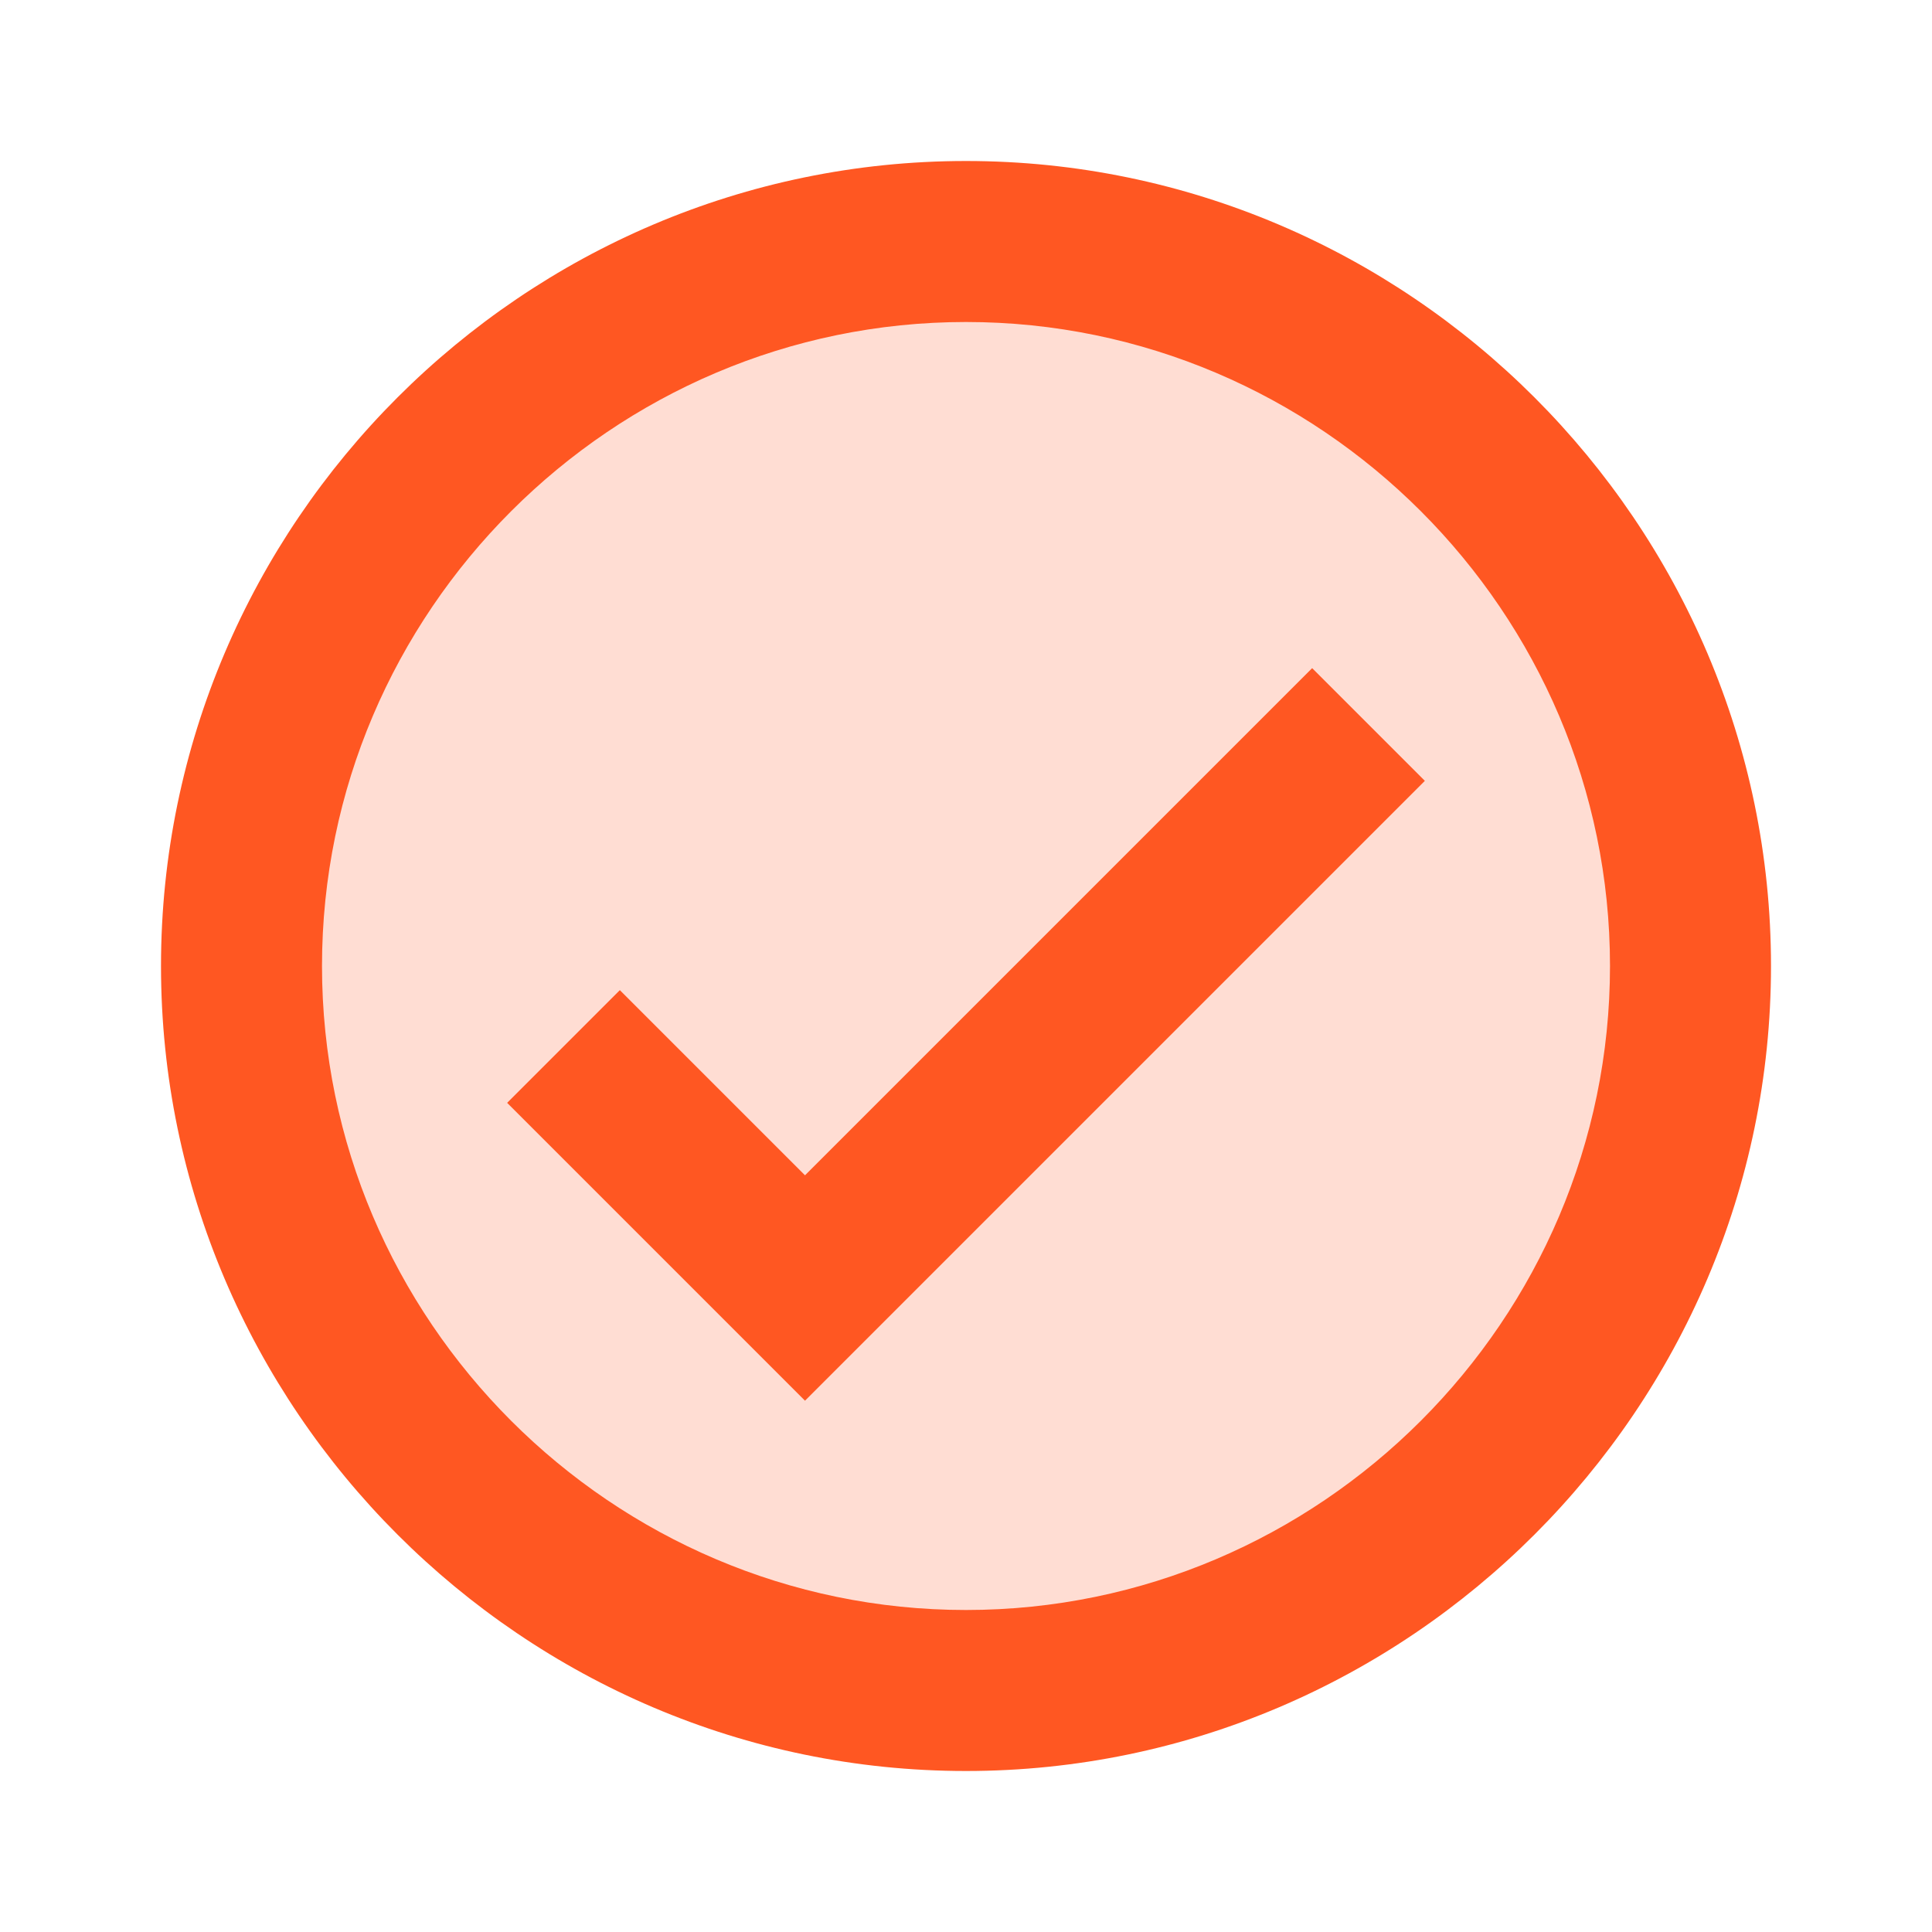
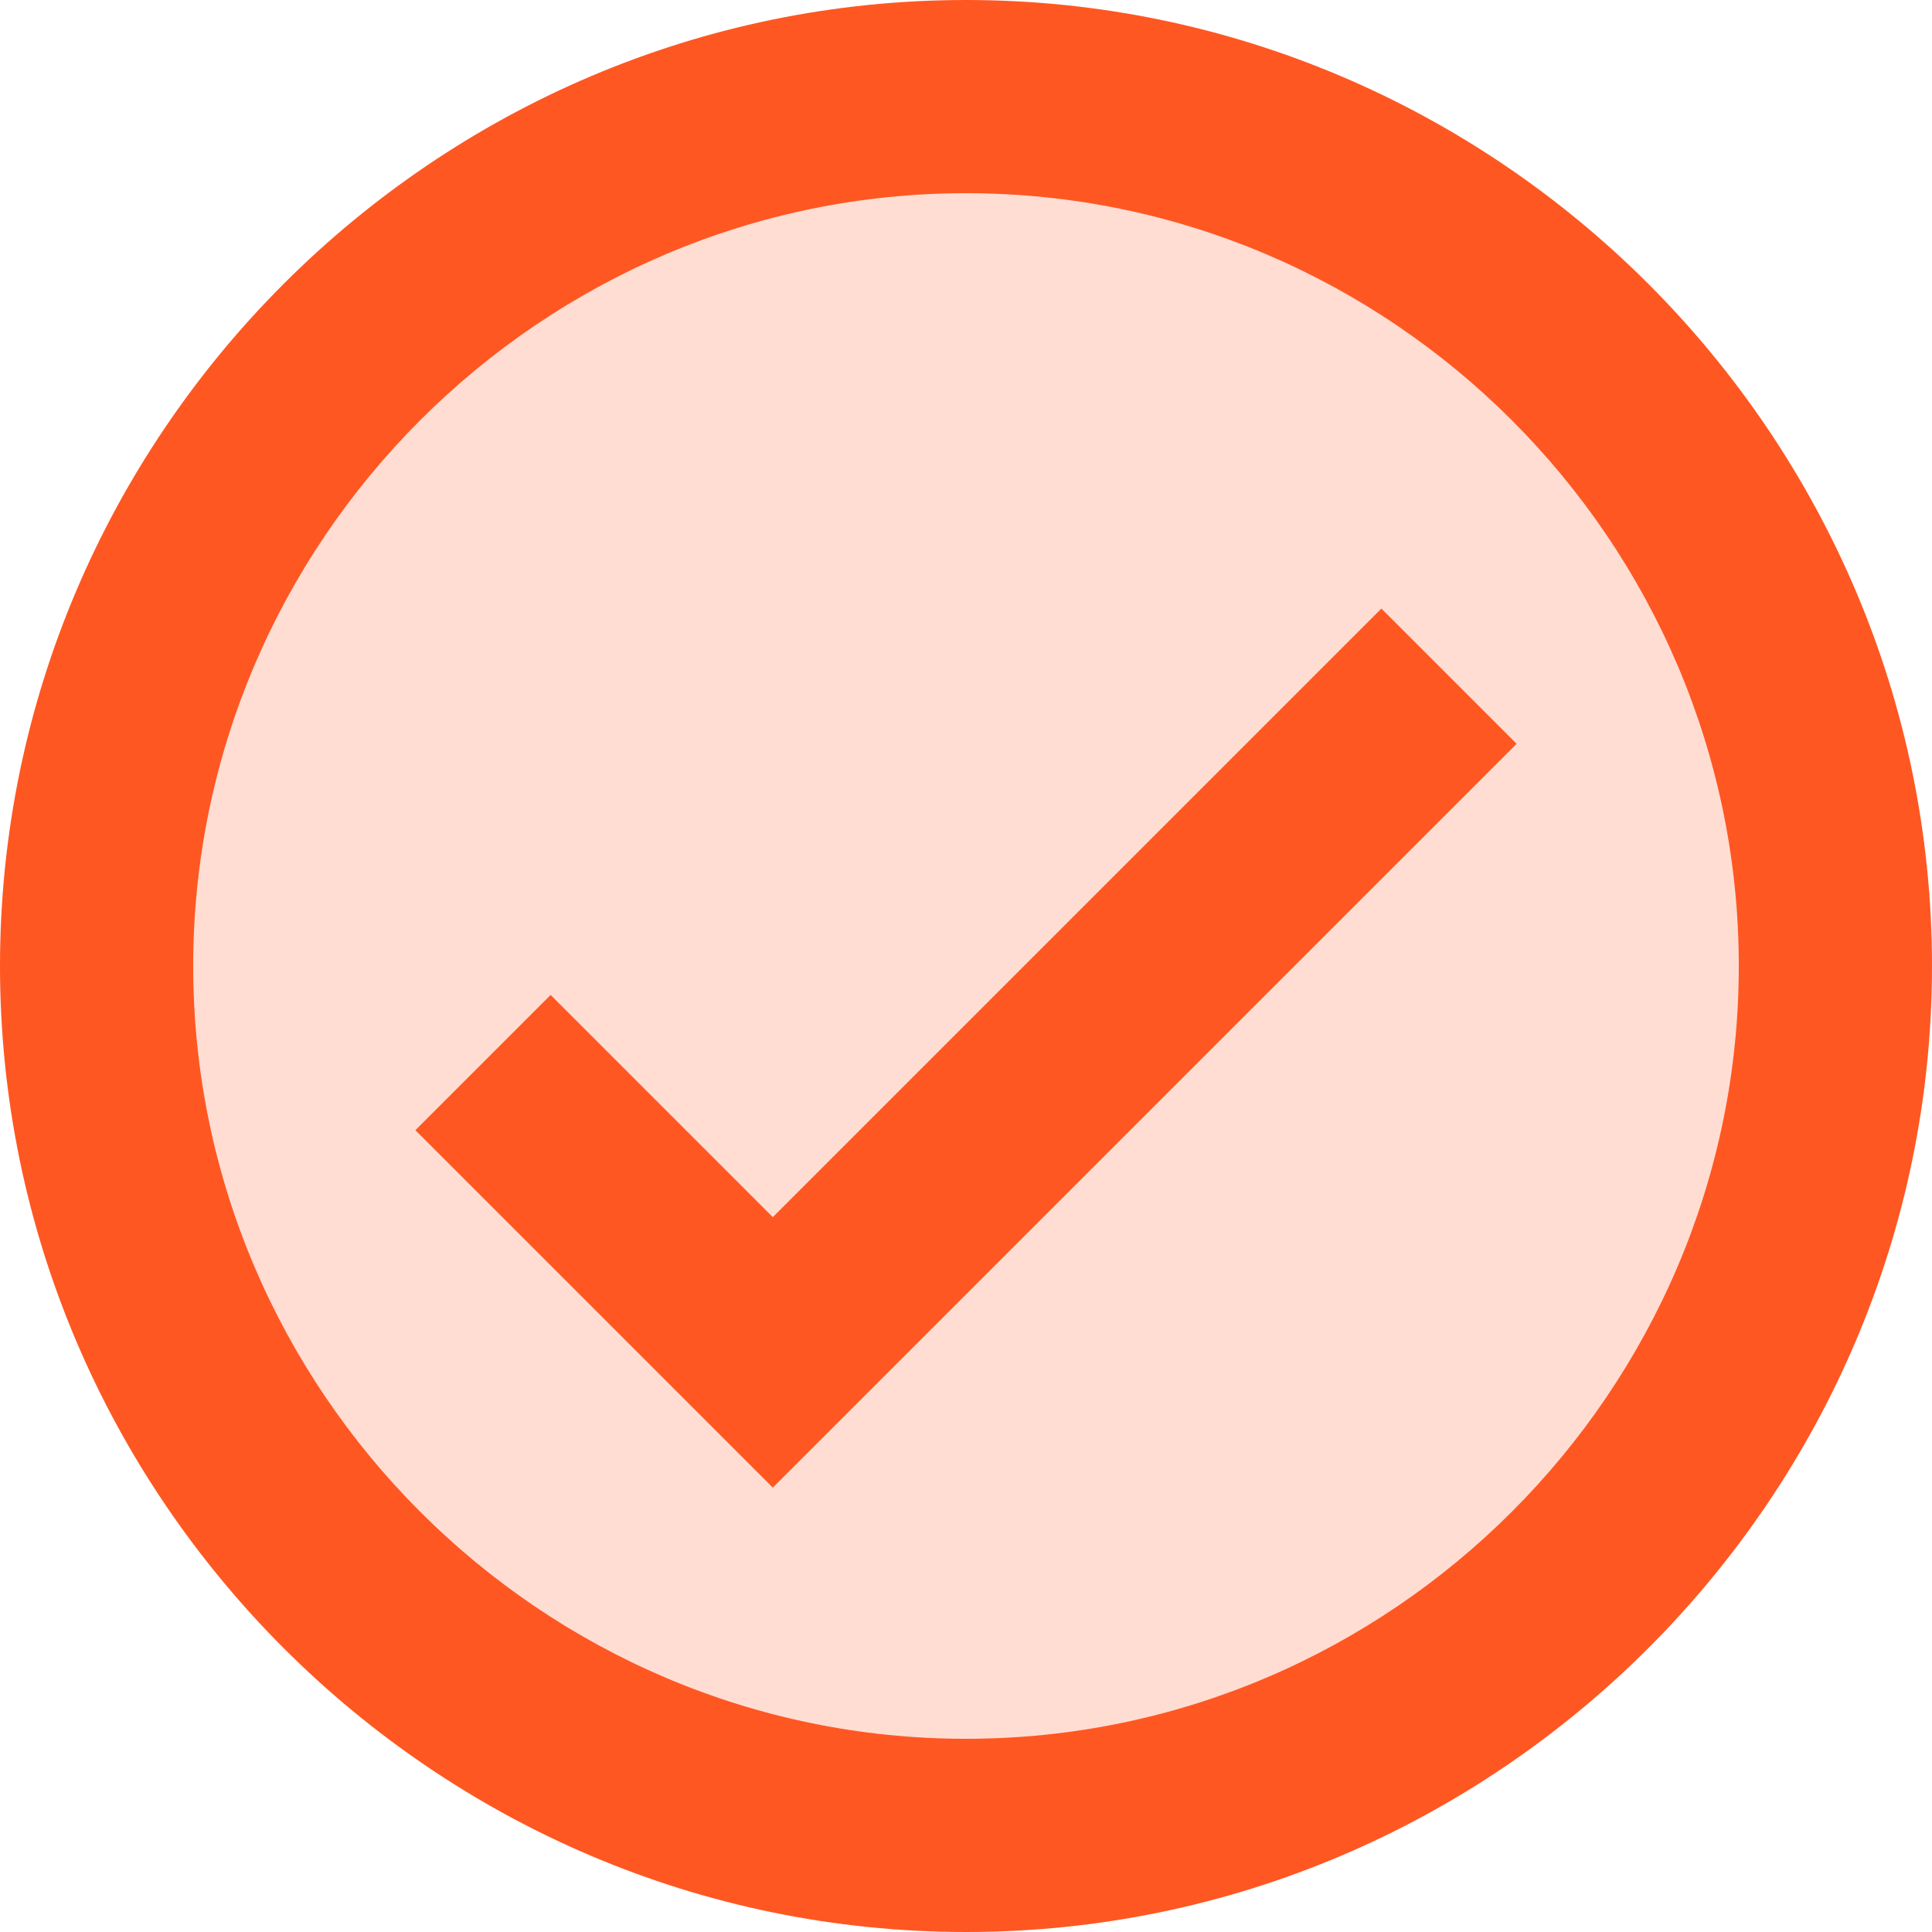
- <svg xmlns="http://www.w3.org/2000/svg" fill="none" height="24" viewBox="0 0 24 24" width="24">
-   <g fill="#ff5722">
-     <path d="m12 3c-1.182 0-2.352.233-3.444.685-1.092.452-2.084 1.115-2.92 1.951s-1.499 1.828-1.951 2.92c-.452 1.092-.685 2.262-.685 3.444s.233 2.352.685 3.444c.452 1.092 1.115 2.084 1.951 2.92.836.836 1.828 1.499 2.92 1.951s2.262.685 3.444.685 2.352-.233 3.444-.685c1.092-.452 2.084-1.115 2.92-1.951.836-.836 1.499-1.828 1.951-2.92.452-1.092.685-2.262.685-3.444s-.233-2.352-.685-3.444-1.115-2.084-1.951-2.92c-.836-.836-1.828-1.499-2.92-1.951-1.092-.452-2.262-.685-3.444-.685z" opacity=".2" />
-     <path d="m12 22c-5.5 0-10-4.5-10-10s4.5-10 10-10c5.5 0 10 4.5 10 10s-4.5 10-10 10zm0-18c-4.4 0-8 3.6-8 8s3.6 8 8 8c4.4 0 8-3.6 8-8s-3.6-8-8-8z" />
-     <path d="m10 17.4-3.7-3.7 1.4-1.4 2.3 2.3 6.3-6.3 1.4 1.4z" />
-   </g>
+ <svg xmlns="http://www.w3.org/2000/svg" fill="none" viewBox="0 0 20 20">
+   <path fill="#FF5722" d="M10 1a9 9 0 1 0 0 18 9 9 0 0 0 0-18Z" opacity=".2" />
+   <path fill="#FF5722" d="M10 20C4.5 20 0 15.5 0 10S4.5 0 10 0s10 4.5 10 10-4.5 10-10 10Zm0-18c-4.4 0-8 3.6-8 8s3.6 8 8 8 8-3.6 8-8-3.6-8-8-8Z" />
+   <path fill="#FF5722" d="m8 15.4-3.7-3.7 1.4-1.4L8 12.6l6.3-6.3 1.4 1.4L8 15.4Z" />
</svg>
